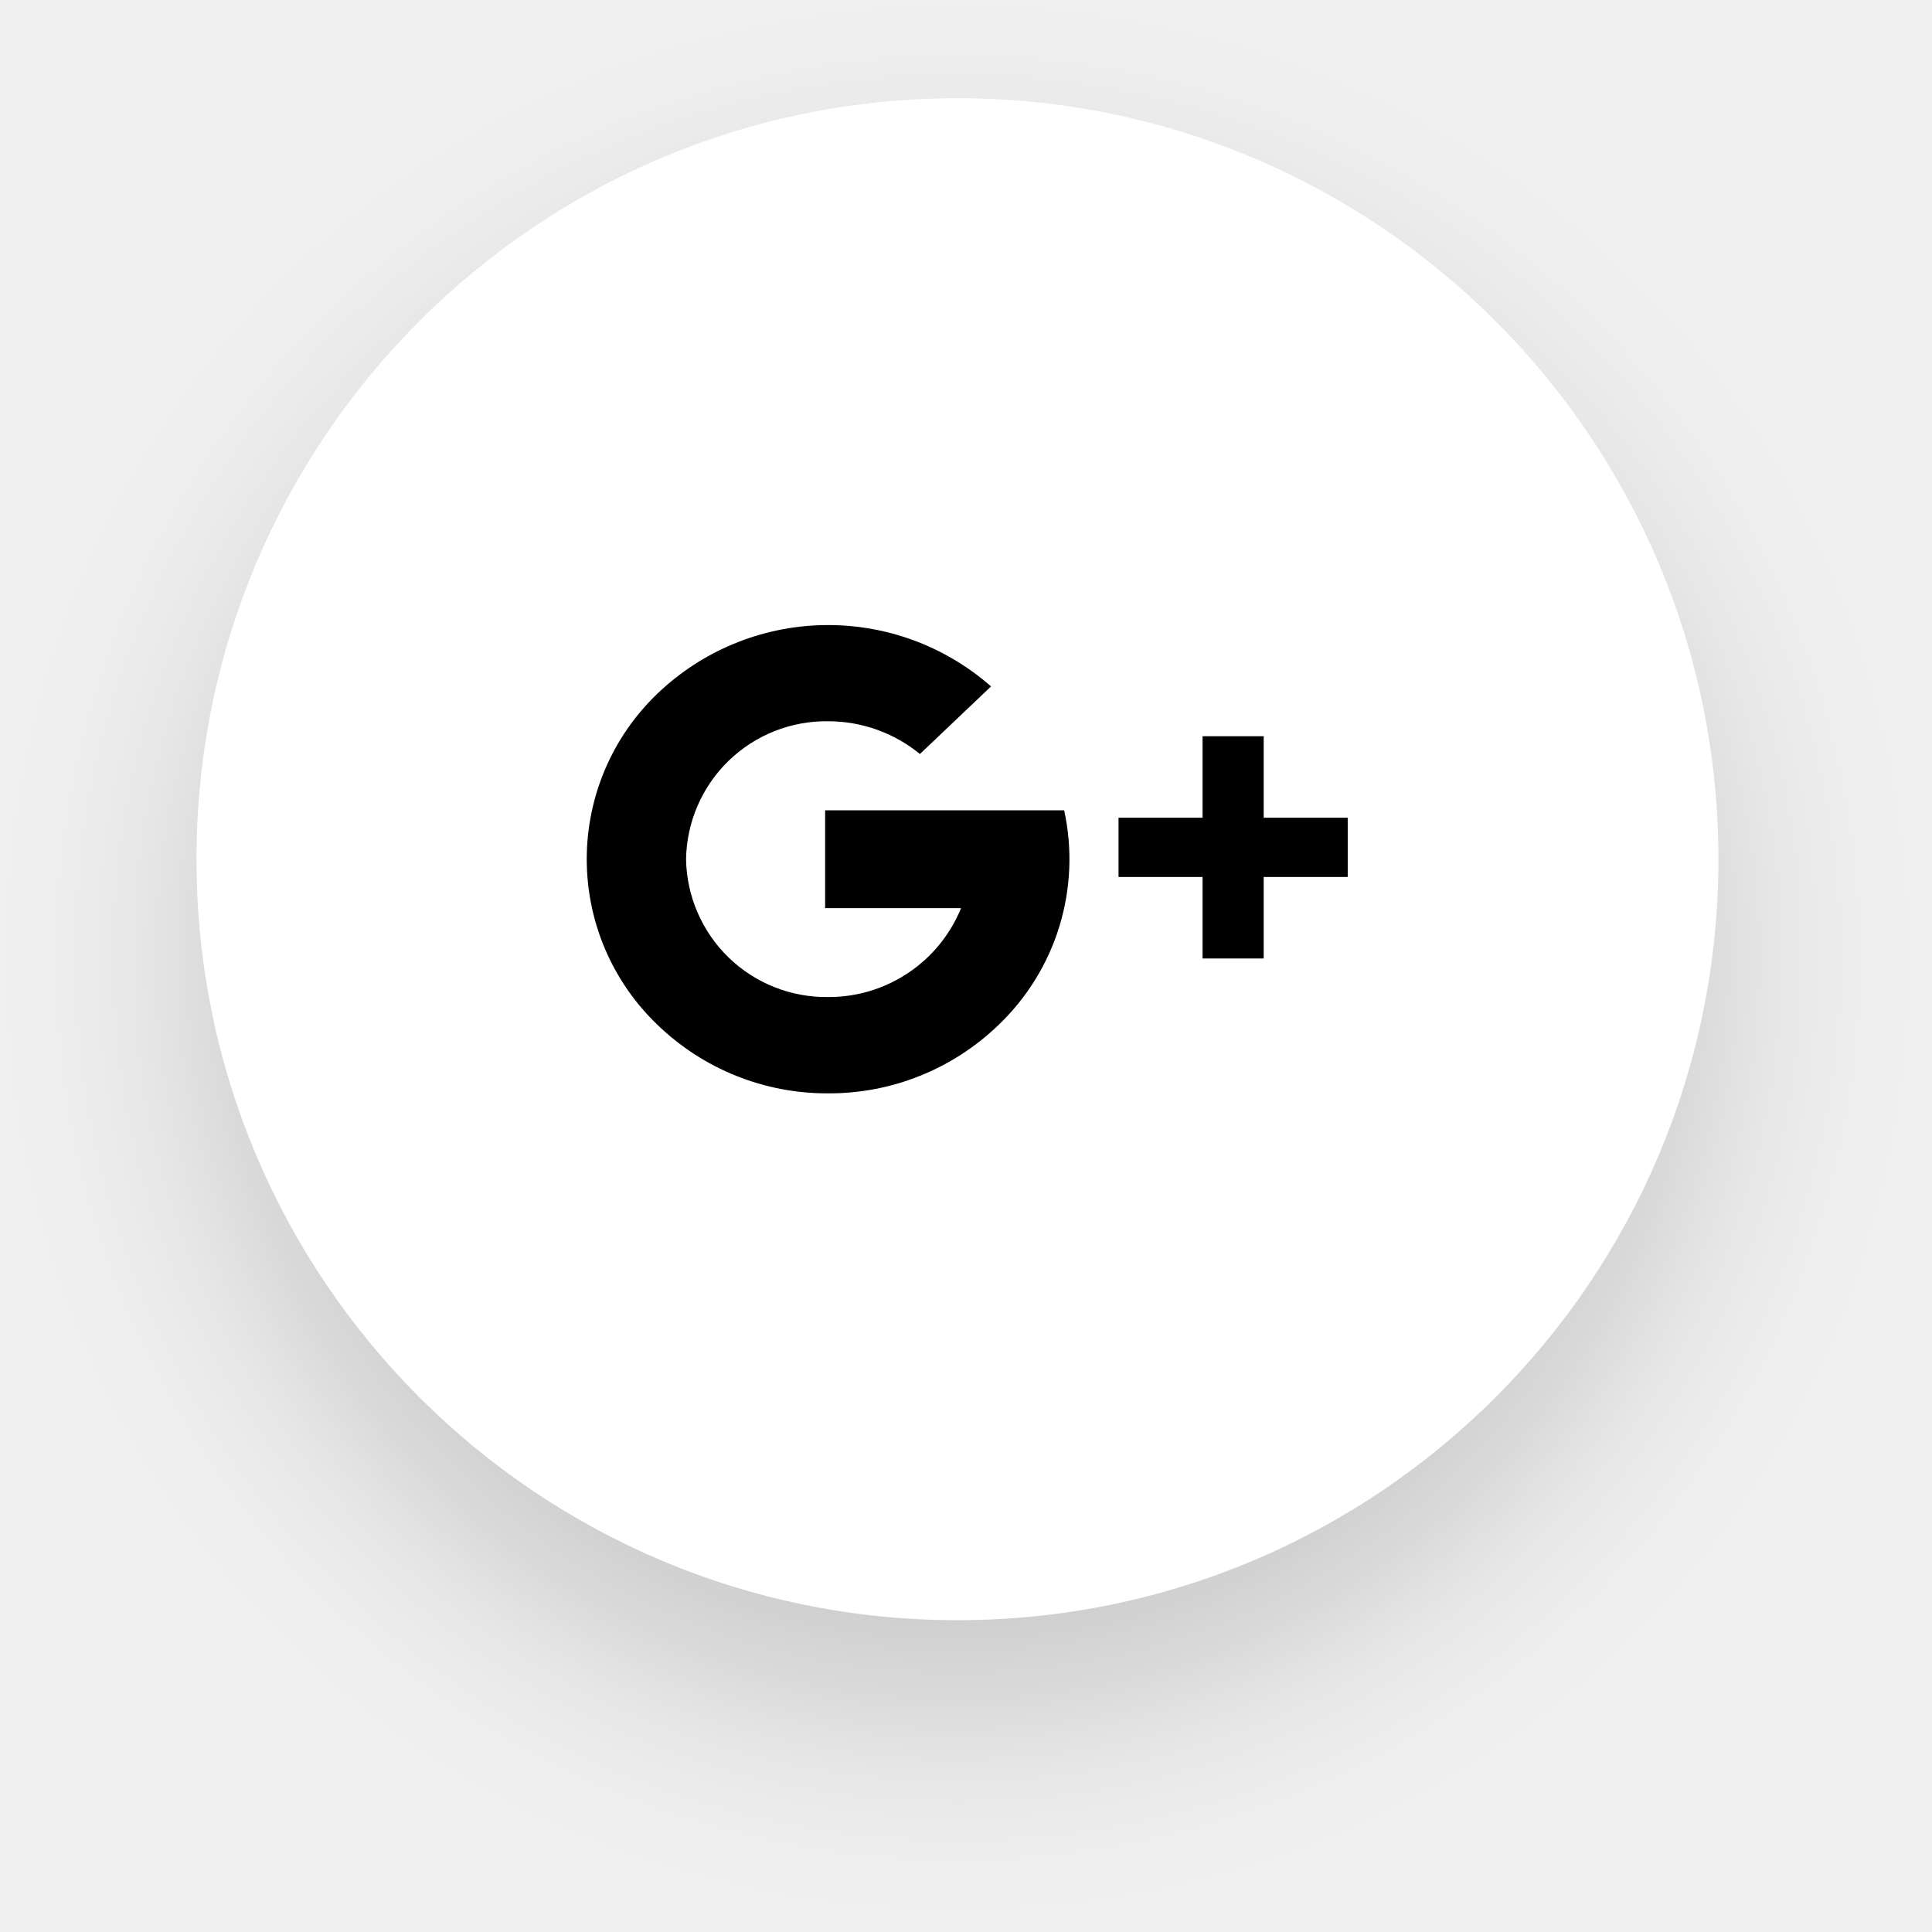
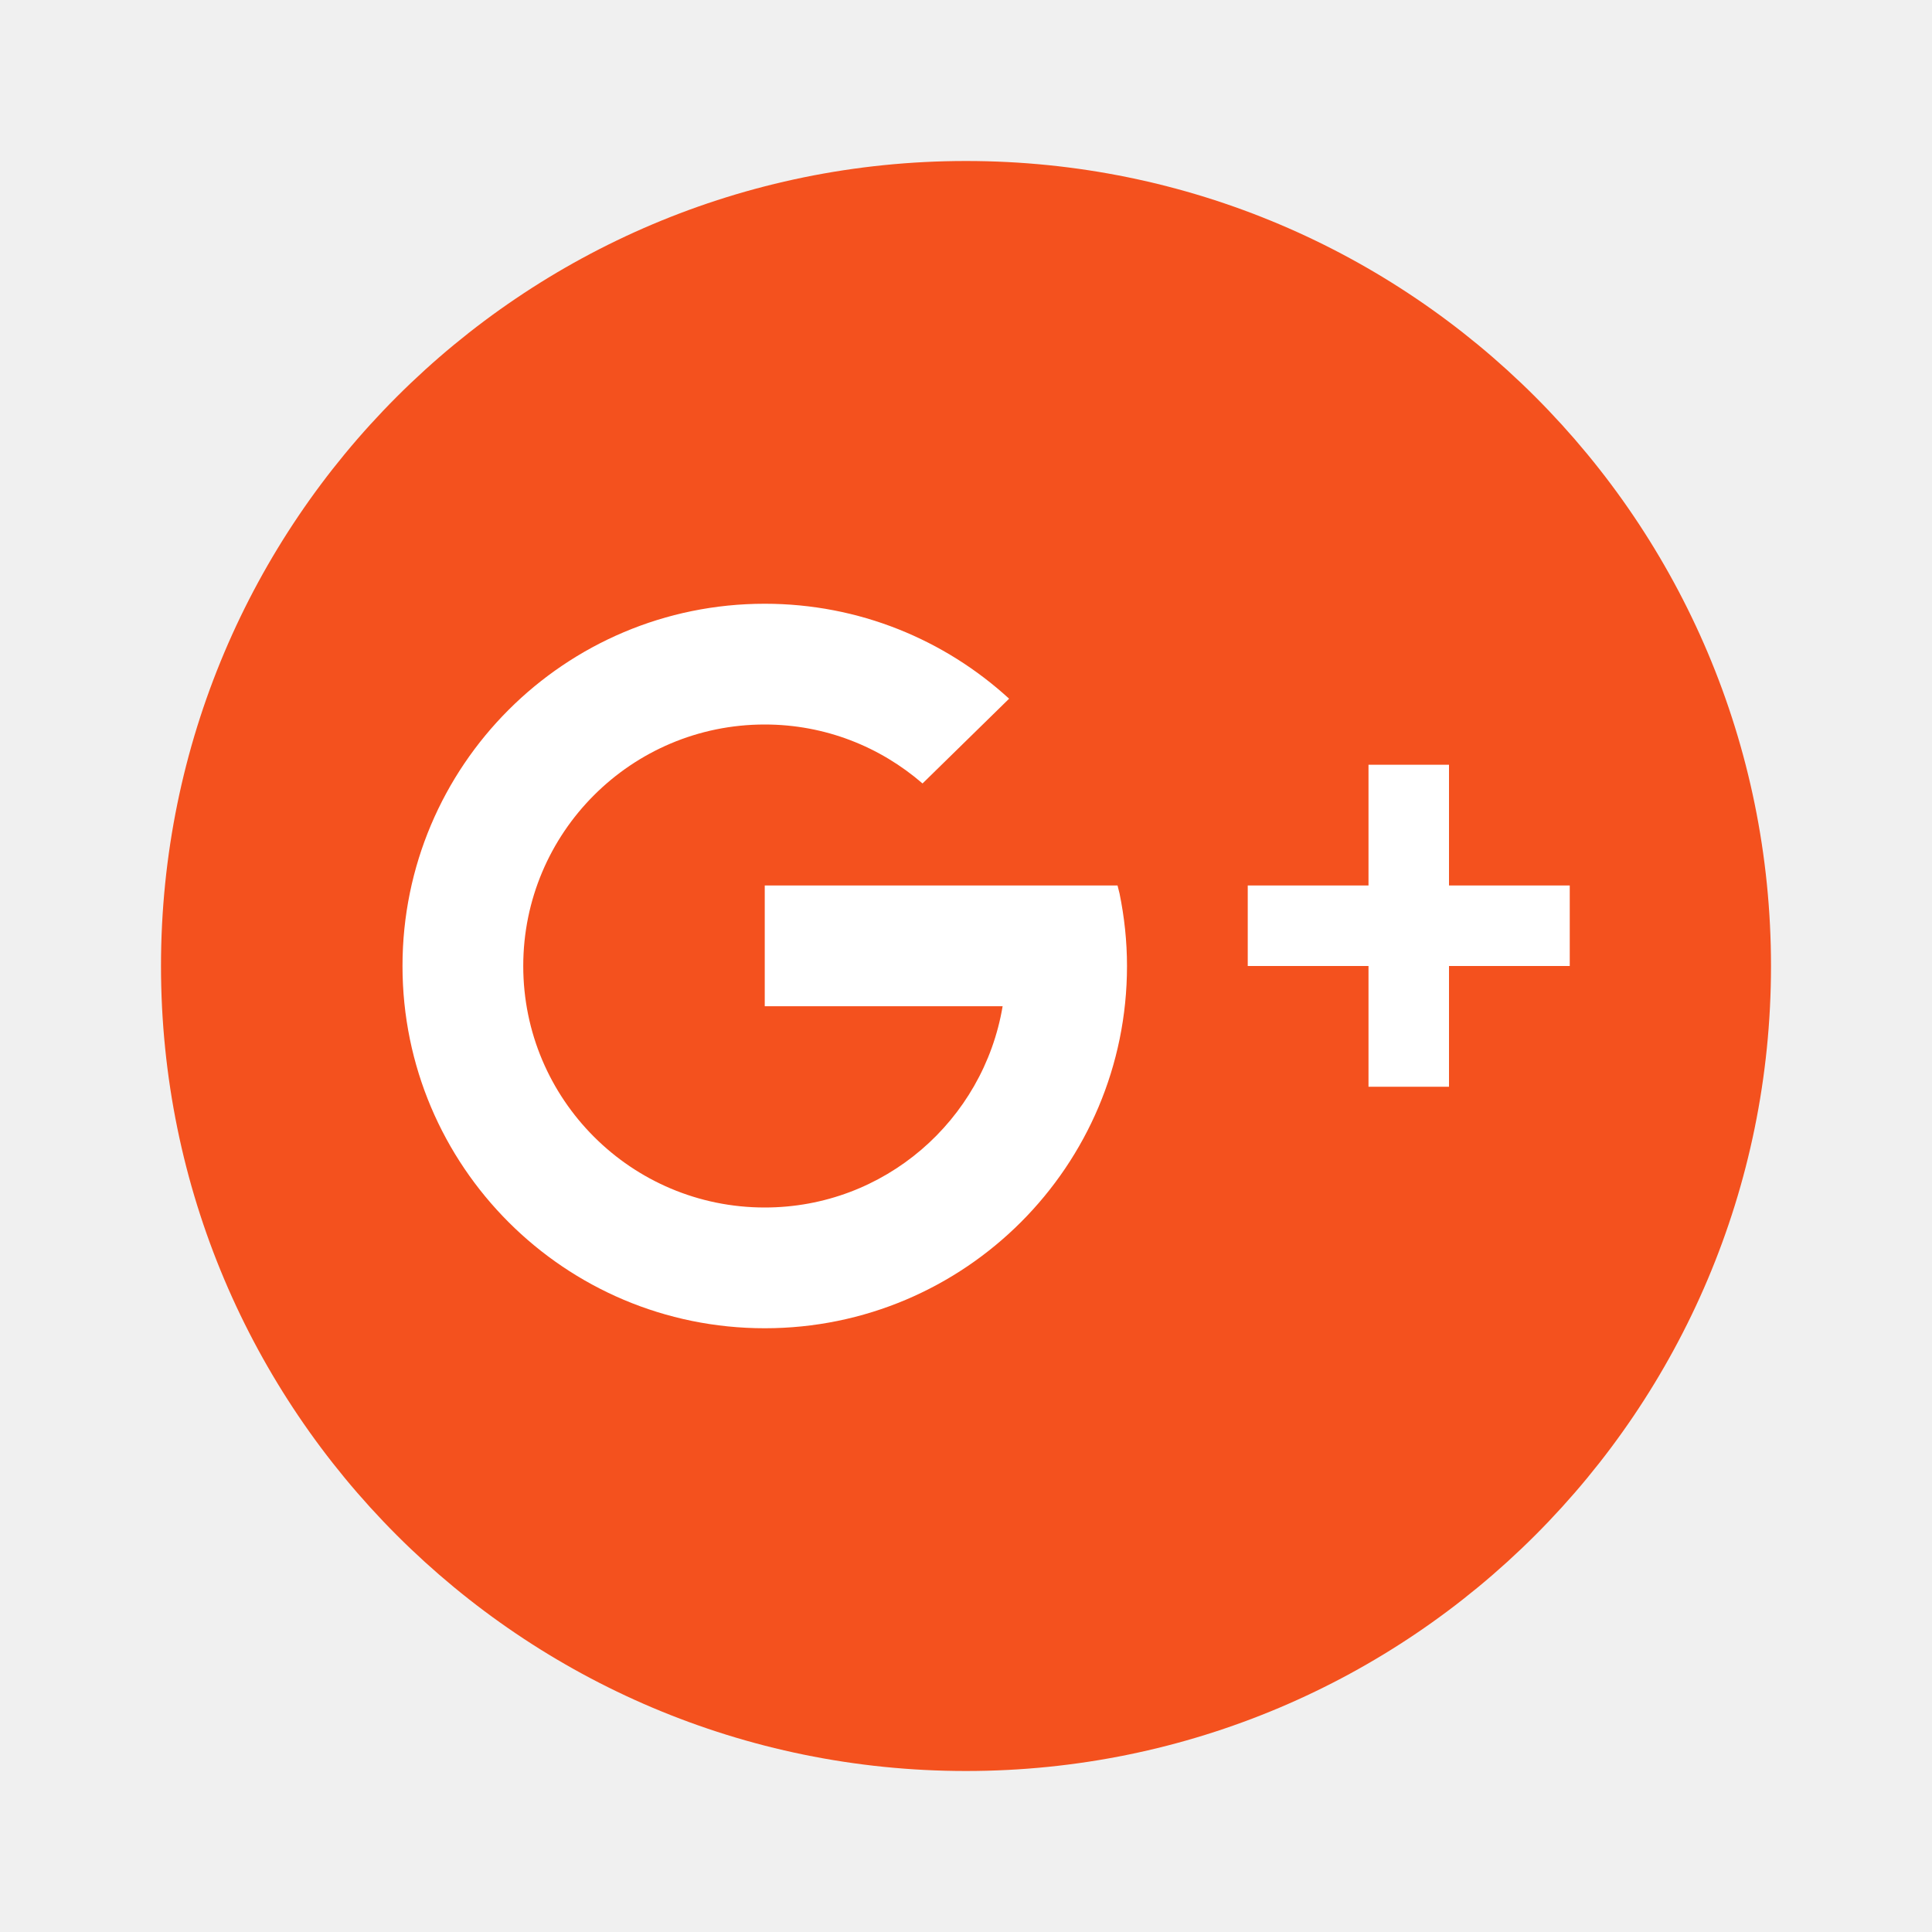
- <svg xmlns="http://www.w3.org/2000/svg" width="59" height="59" viewBox="0 0 59 59" fill="none">
-   <g filter="url(#filter0_d_6414_493)">
-     <path d="M29.239 49.478C42.074 49.478 52.478 39.074 52.478 26.239C52.478 13.405 42.074 3 29.239 3C16.404 3 6 13.405 6 26.239C6 39.074 16.404 49.478 29.239 49.478Z" fill="white" />
-   </g>
-   <path d="M25.291 33.389C23.346 33.399 21.475 32.648 20.077 31.295C19.394 30.642 18.851 29.857 18.48 28.988C18.109 28.119 17.918 27.183 17.918 26.238C17.918 25.294 18.109 24.358 18.48 23.489C18.851 22.62 19.394 21.835 20.077 21.182C21.439 19.877 23.242 19.13 25.128 19.09C27.014 19.049 28.847 19.717 30.265 20.962L28.093 23.026C27.303 22.38 26.314 22.026 25.293 22.026C24.159 22.01 23.064 22.444 22.25 23.234C21.436 24.024 20.969 25.105 20.951 26.239C20.97 27.372 21.437 28.451 22.251 29.241C23.064 30.029 24.158 30.464 25.291 30.448C26.161 30.452 27.012 30.195 27.735 29.711C28.459 29.228 29.02 28.539 29.349 27.733H25.198V24.746H32.498C32.754 25.918 32.704 27.135 32.354 28.282C32.004 29.429 31.364 30.467 30.498 31.296C29.102 32.646 27.233 33.398 25.291 33.389ZM38.591 29.27H36.724V26.782H34.158V24.972H36.724V22.483H38.591V24.972H41.157V26.782H38.591V29.271V29.27Z" fill="black" />
-   <defs>
-     <filter id="filter0_d_6414_493" x="0" y="0" width="58.478" height="58.478" filterUnits="userSpaceOnUse" color-interpolation-filters="sRGB">
-       <feFlood flood-opacity="0" result="BackgroundImageFix" />
-       <feColorMatrix in="SourceAlpha" type="matrix" values="0 0 0 0 0 0 0 0 0 0 0 0 0 0 0 0 0 0 127 0" result="hardAlpha" />
-       <feOffset dy="3" />
-       <feGaussianBlur stdDeviation="3" />
-       <feColorMatrix type="matrix" values="0 0 0 0 0 0 0 0 0 0 0 0 0 0 0 0 0 0 0.161 0" />
-       <feBlend mode="normal" in2="BackgroundImageFix" result="effect1_dropShadow_6414_493" />
-       <feBlend mode="normal" in="SourceGraphic" in2="effect1_dropShadow_6414_493" result="shape" />
-     </filter>
-   </defs>
+ <svg xmlns="http://www.w3.org/2000/svg" viewBox="0 0 48 48" width="48px" height="48px">
+   <path fill="#f4511e" d="M24 4A20 20 0 1 0 24 44A20 20 0 1 0 24 4Z" />
+   <path fill="#fff" d="M34 19H36V27H34z" />
+   <path fill="#fff" d="M31 22H39V24H31zM27.815 22.2l-.05-.2H19v3h5.91c-.477 2.837-2.938 5-5.91 5-3.314 0-6-2.686-6-6s2.686-6 6-6c1.5 0 2.868.554 3.92 1.465l2.151-2.106C23.471 15.894 21.34 15 19 15c-4.971 0-9 4.029-9 9s4.029 9 9 9 9-4.029 9-9C28 23.383 27.934 22.782 27.815 22.2z" />
</svg>
